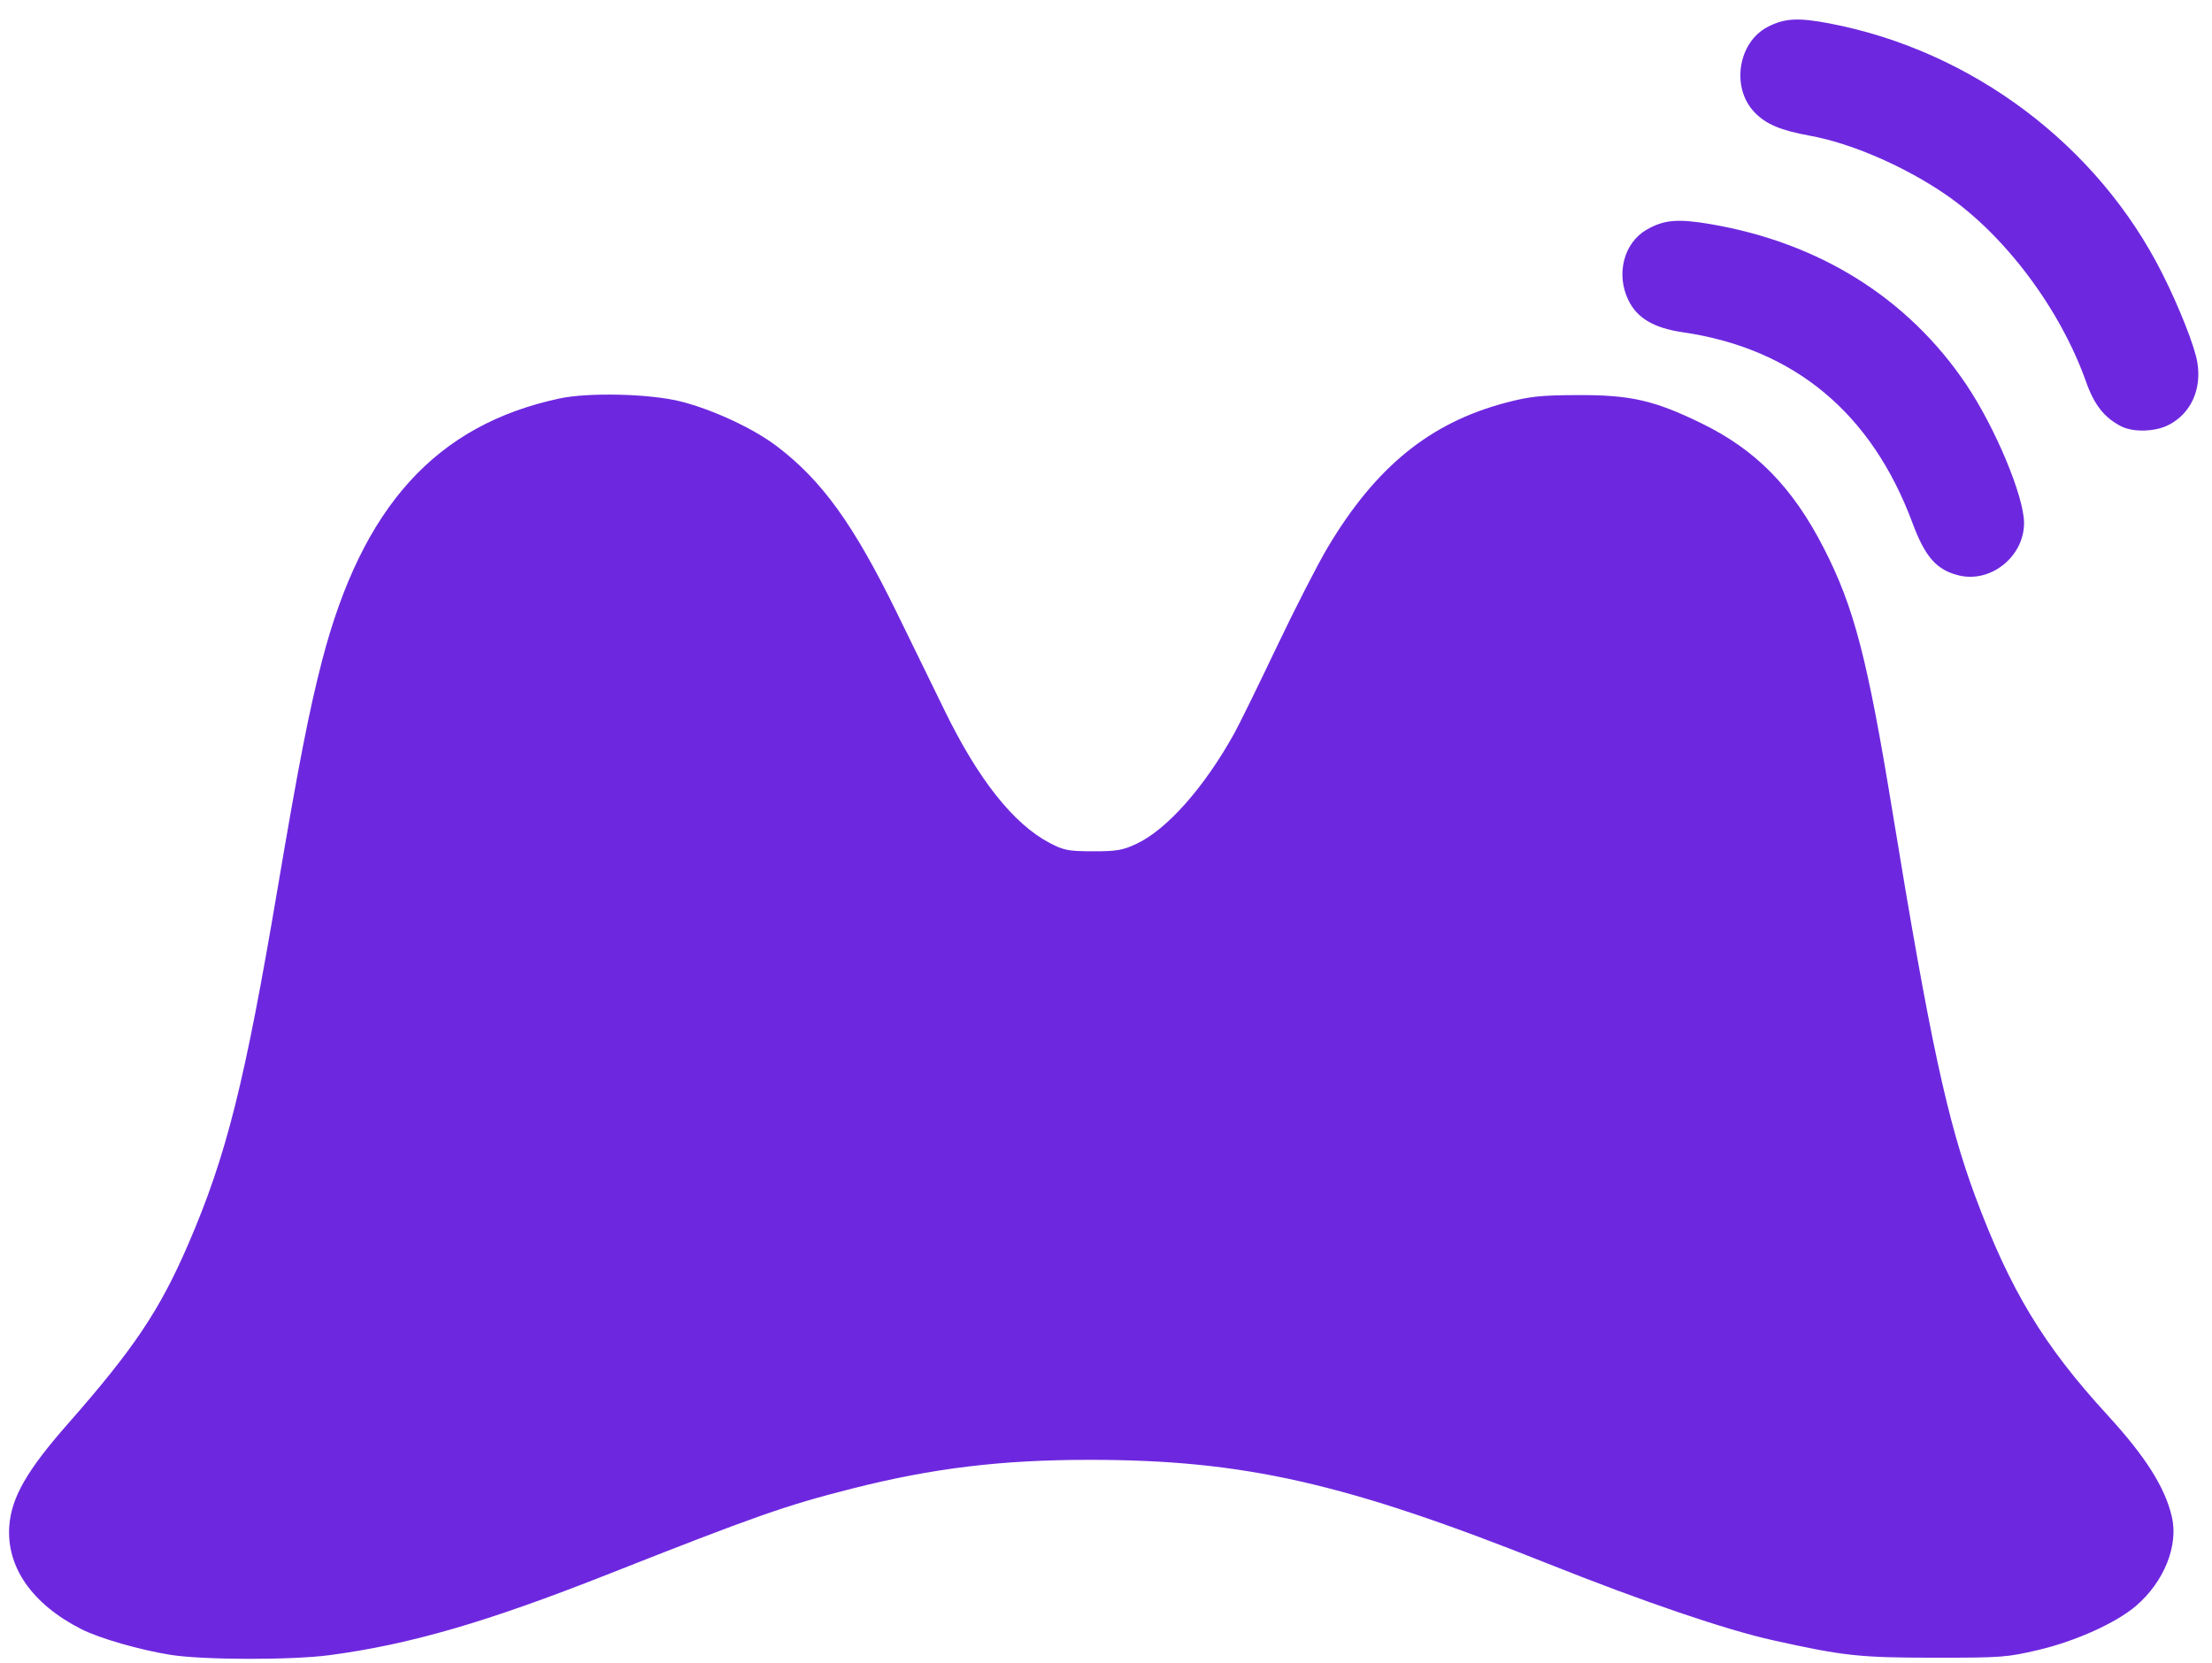
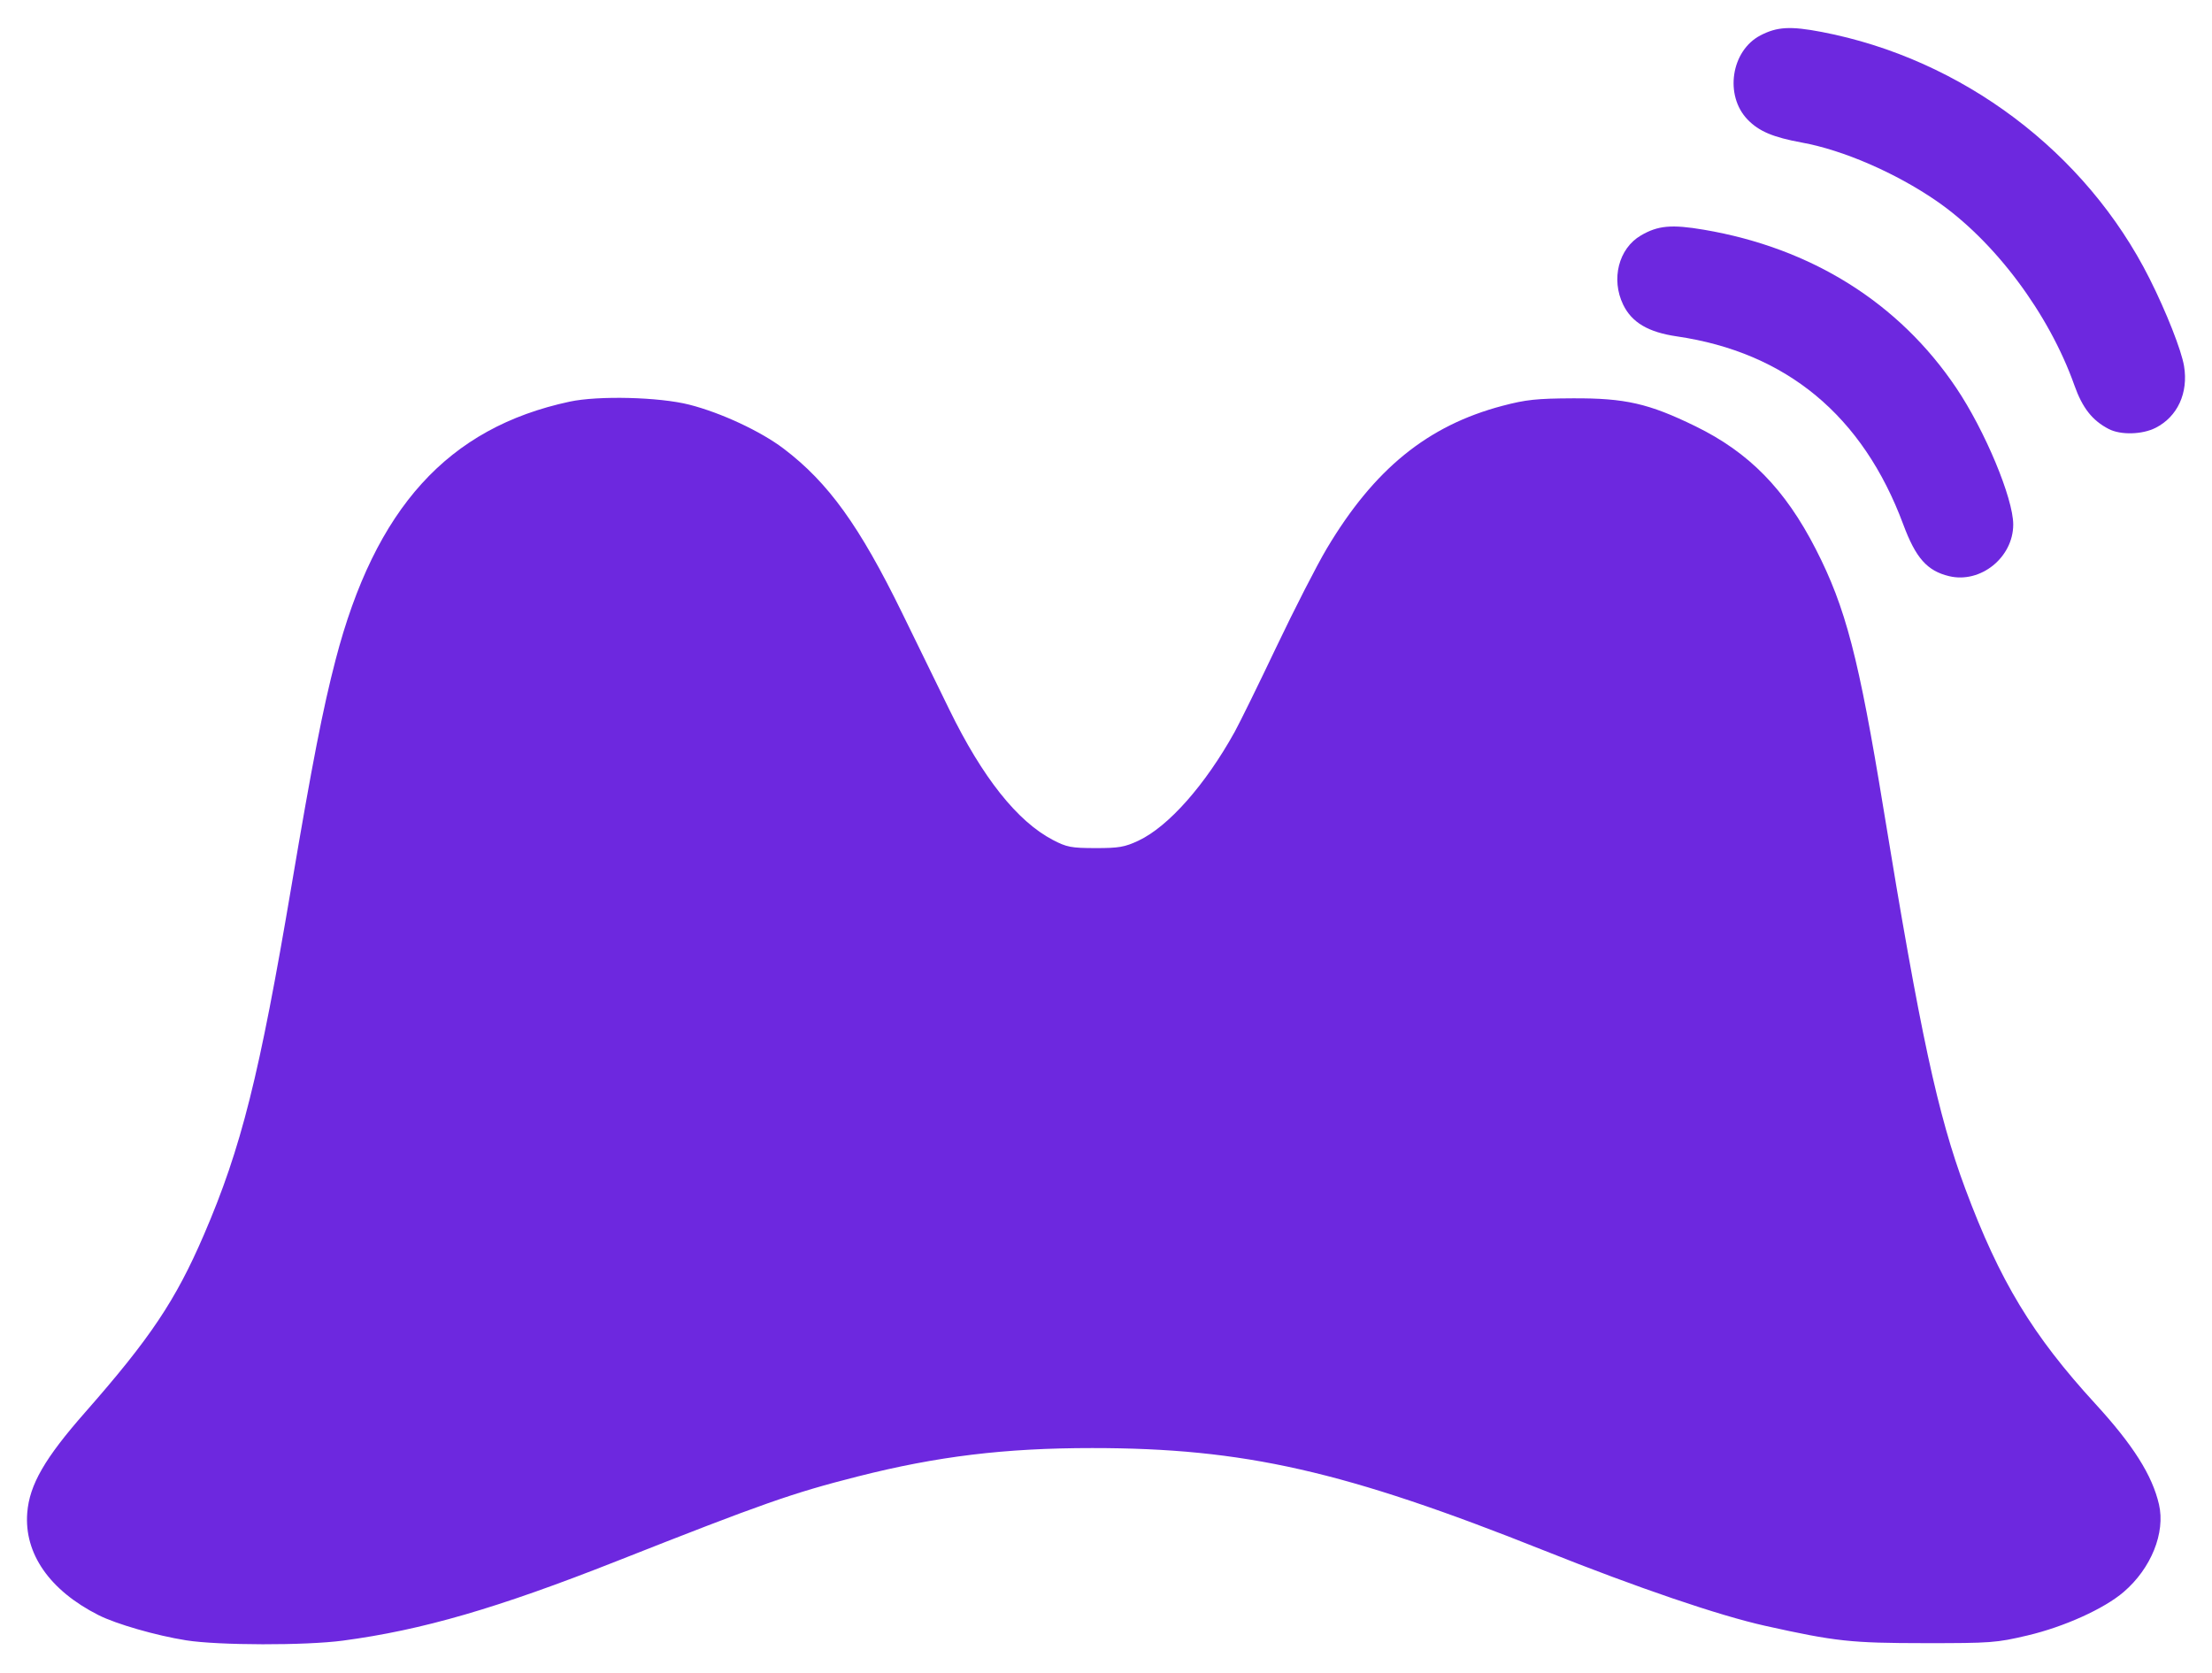
- <svg xmlns="http://www.w3.org/2000/svg" width="765" height="575" viewBox="250 245 765 575" role="img" aria-labelledby="title desc">
-   <g id="logotipo" fill="#6D28DF" fill-rule="evenodd">
+ <svg xmlns="http://www.w3.org/2000/svg" width="820" height="620" viewBox="90 190 820 620" role="img" aria-labelledby="title desc">
+   <g id="logotipo" fill="#6D28DF" fill-rule="evenodd" transform="translate(-167.4662 -65.6031) scale(1.056611)">
    <path id="forma-11" d="M 309.000,817.462 C 298.475,815.798 284.418,811.752 278.182,808.592 C 261.066,799.919 252.085,786.990 253.234,772.677 C 254.021,762.864 259.370,753.585 273.513,737.500 C 296.399,711.470 305.289,698.181 315.198,675.188 C 328.318,644.743 334.672,619.415 345.986,552.459 C 353.202,509.756 356.948,490.564 361.422,473.383 C 375.280,420.158 400.816,391.990 443.500,382.842 C 453.610,380.676 474.955,381.211 485.500,383.896 C 496.639,386.732 510.540,393.211 518.608,399.327 C 534.248,411.182 545.215,426.395 560.182,457.000 C 565.695,468.275 573.146,483.524 576.738,490.886 C 588.364,514.713 600.561,530.080 613.030,536.607 C 617.924,539.169 619.501,539.472 628.000,539.485 C 636.170,539.498 638.279,539.135 643.063,536.891 C 653.586,531.956 666.518,517.344 676.843,498.726 C 678.604,495.550 685.192,482.131 691.483,468.907 C 697.774,455.683 705.723,440.159 709.148,434.409 C 725.788,406.474 744.551,391.224 770.792,384.303 C 779.043,382.127 782.751,381.732 795.500,381.671 C 813.851,381.583 822.123,383.467 838.500,391.466 C 857.313,400.654 869.939,413.542 880.714,434.557 C 891.222,455.049 895.814,472.667 904.507,525.848 C 917.380,604.604 923.508,633.067 933.175,659.000 C 945.255,691.406 956.737,710.390 978.837,734.500 C 992.057,748.921 998.778,759.553 1001.137,769.773 C 1003.432,779.716 998.399,792.208 988.764,800.482 C 981.889,806.386 967.902,812.712 955.000,815.753 C 944.125,818.317 942.169,818.463 919.000,818.451 C 893.070,818.438 887.622,817.847 863.000,812.375 C 846.838,808.783 818.243,799.044 785.500,785.978 C 715.325,757.977 680.164,750.003 626.856,750.001 C 596.195,750.000 572.507,752.874 544.500,759.993 C 521.621,765.809 511.384,769.406 460.049,789.671 C 418.165,806.206 391.835,813.851 364.000,817.561 C 350.852,819.314 320.363,819.259 309.000,817.462 Z" />
    <path id="forma-12" d="M 927.500,444.069 C 919.793,442.215 915.802,437.712 911.420,425.926 C 897.243,387.794 870.475,365.566 831.950,359.932 C 821.935,358.468 816.174,355.057 813.144,348.798 C 808.813,339.850 811.561,329.100 819.346,324.538 C 825.346,321.022 830.119,320.587 841.504,322.521 C 879.251,328.934 909.951,348.183 930.011,378.017 C 940.095,393.014 950.000,416.764 950.000,425.947 C 950.000,437.499 938.546,446.725 927.500,444.069 Z" />
    <path id="forma-13" d="M 983.500,392.433 C 977.741,389.449 974.273,385.040 971.473,377.143 C 962.504,351.845 943.401,326.347 922.883,312.285 C 908.629,302.515 890.318,294.578 876.000,291.962 C 865.742,290.088 860.787,287.997 856.797,283.856 C 848.624,275.376 851.017,259.693 861.302,254.330 C 867.145,251.283 871.834,251.019 882.799,253.119 C 932.070,262.554 975.483,295.216 997.831,339.663 C 1003.714,351.364 1009.012,364.805 1009.932,370.362 C 1011.487,379.759 1007.656,388.094 999.982,392.009 C 995.275,394.411 987.693,394.606 983.500,392.433 Z" />
  </g>
</svg>
